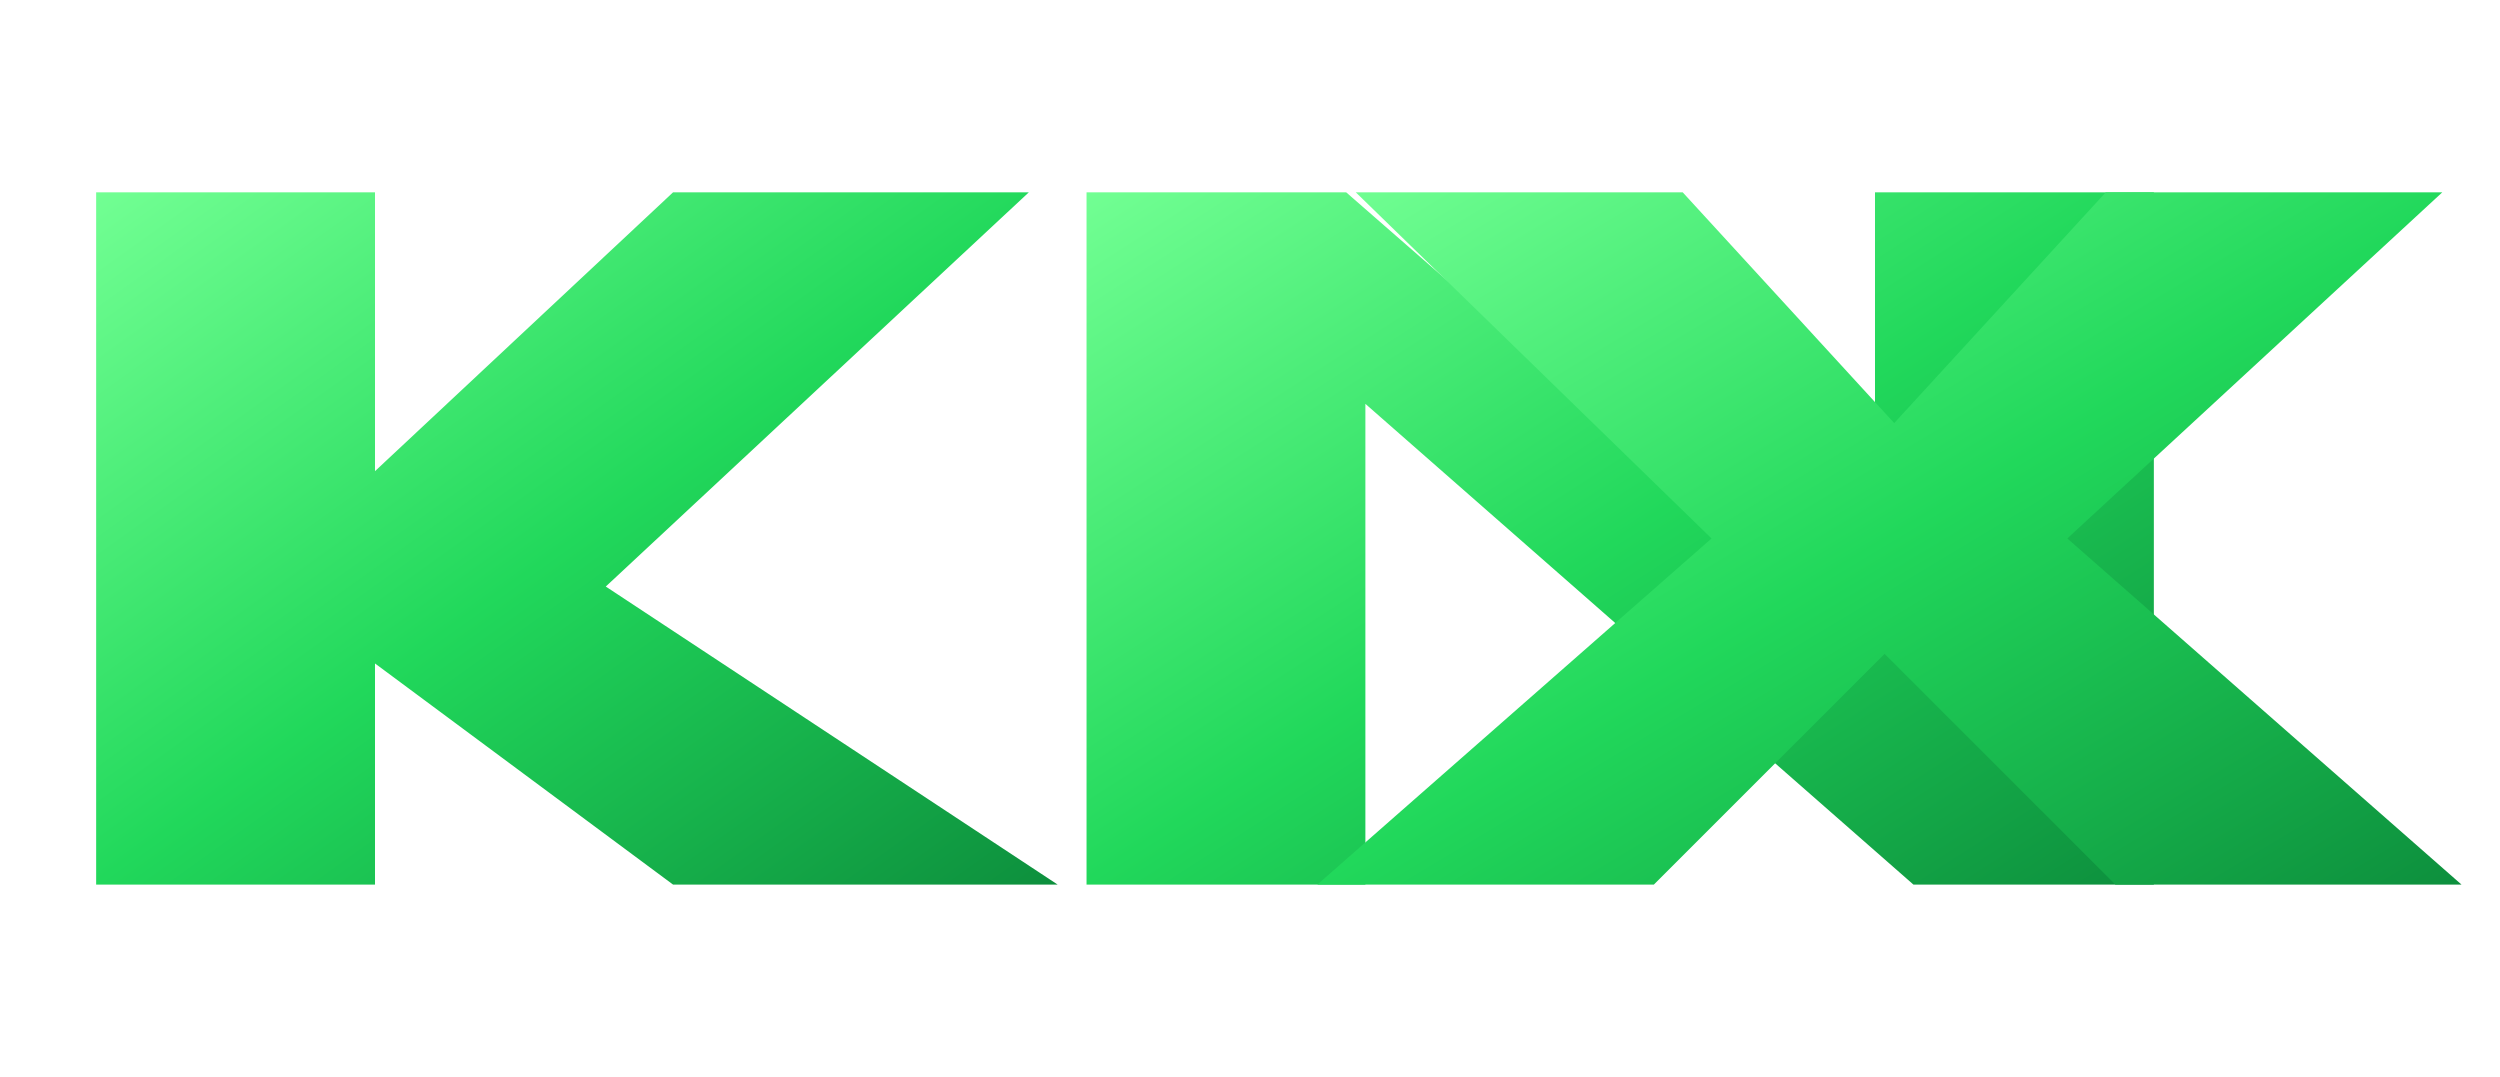
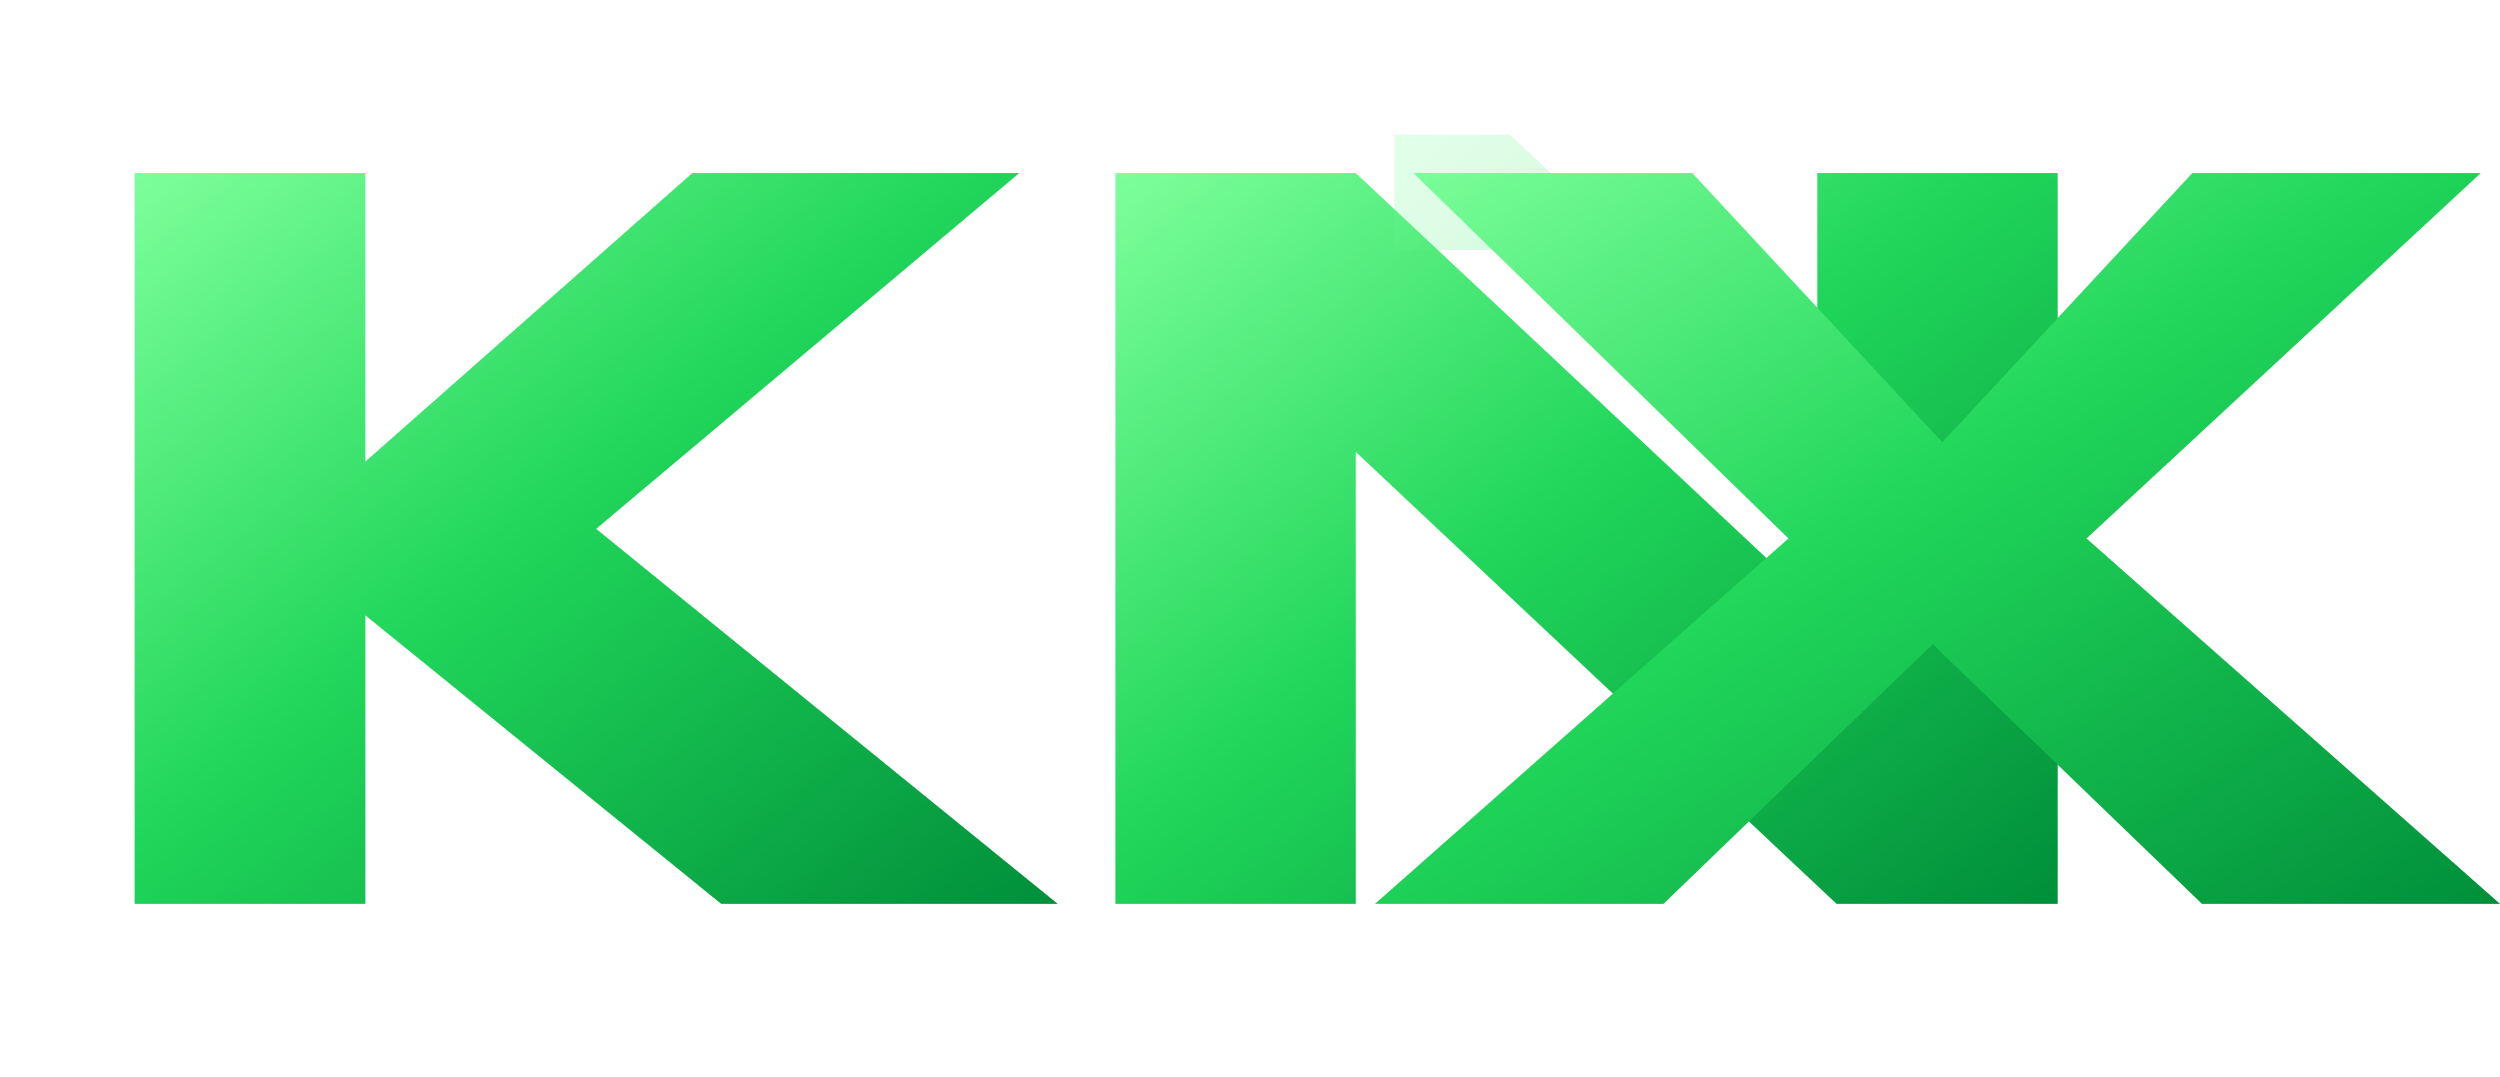
<svg xmlns="http://www.w3.org/2000/svg" viewBox="0 0 260 112" role="img" aria-labelledby="title desc">
  <defs>
    <linearGradient id="knxGreen" x1="0" y1="0" x2="1" y2="1">
-       <stop offset="0" stop-color="#72ff93" />
-       <stop offset="0.5" stop-color="#21d85b" />
-       <stop offset="1" stop-color="#0d8f3d" />
+       <stop offset="0" stop-color="#7dff9b" />
+       <stop offset="0.46" stop-color="#20d65a" />
+       <stop offset="1" stop-color="#008f3a" />
    </linearGradient>
  </defs>
  <g fill="url(#knxGreen)">
-     <path d="M10 20h29v29l31-29h37L63 61l47 31H70L39 69v23H10V20Z" />
-     <path d="M113 20h27l55 48V20h29v72h-25l-57-50v50h-29V20Z" />
-     <path d="M221 20h34l22 24 22-24h35l-39 36 41 36h-36l-24-24-24 24h-35l41-36-37-36Z" transform="translate(-80 0)" />
+     <path d="M14 18h24v30l34-30h34L62 55l48 39H75L38 64v30H14V18Z" />
+     <path d="M116 18h25l48 45V18h25v76h-23L141 47v47h-25V18Z" />
+     <path d="M145 26h12l45 42V56l-45-42h-12v12Z" opacity="0.22" />
+     <path d="M219 18h29l26 28 26-28h30l-41 38 43 38h-31l-28-27-28 27h-30l43-38-39-38Z" transform="translate(-72 0)" />
  </g>
</svg>
